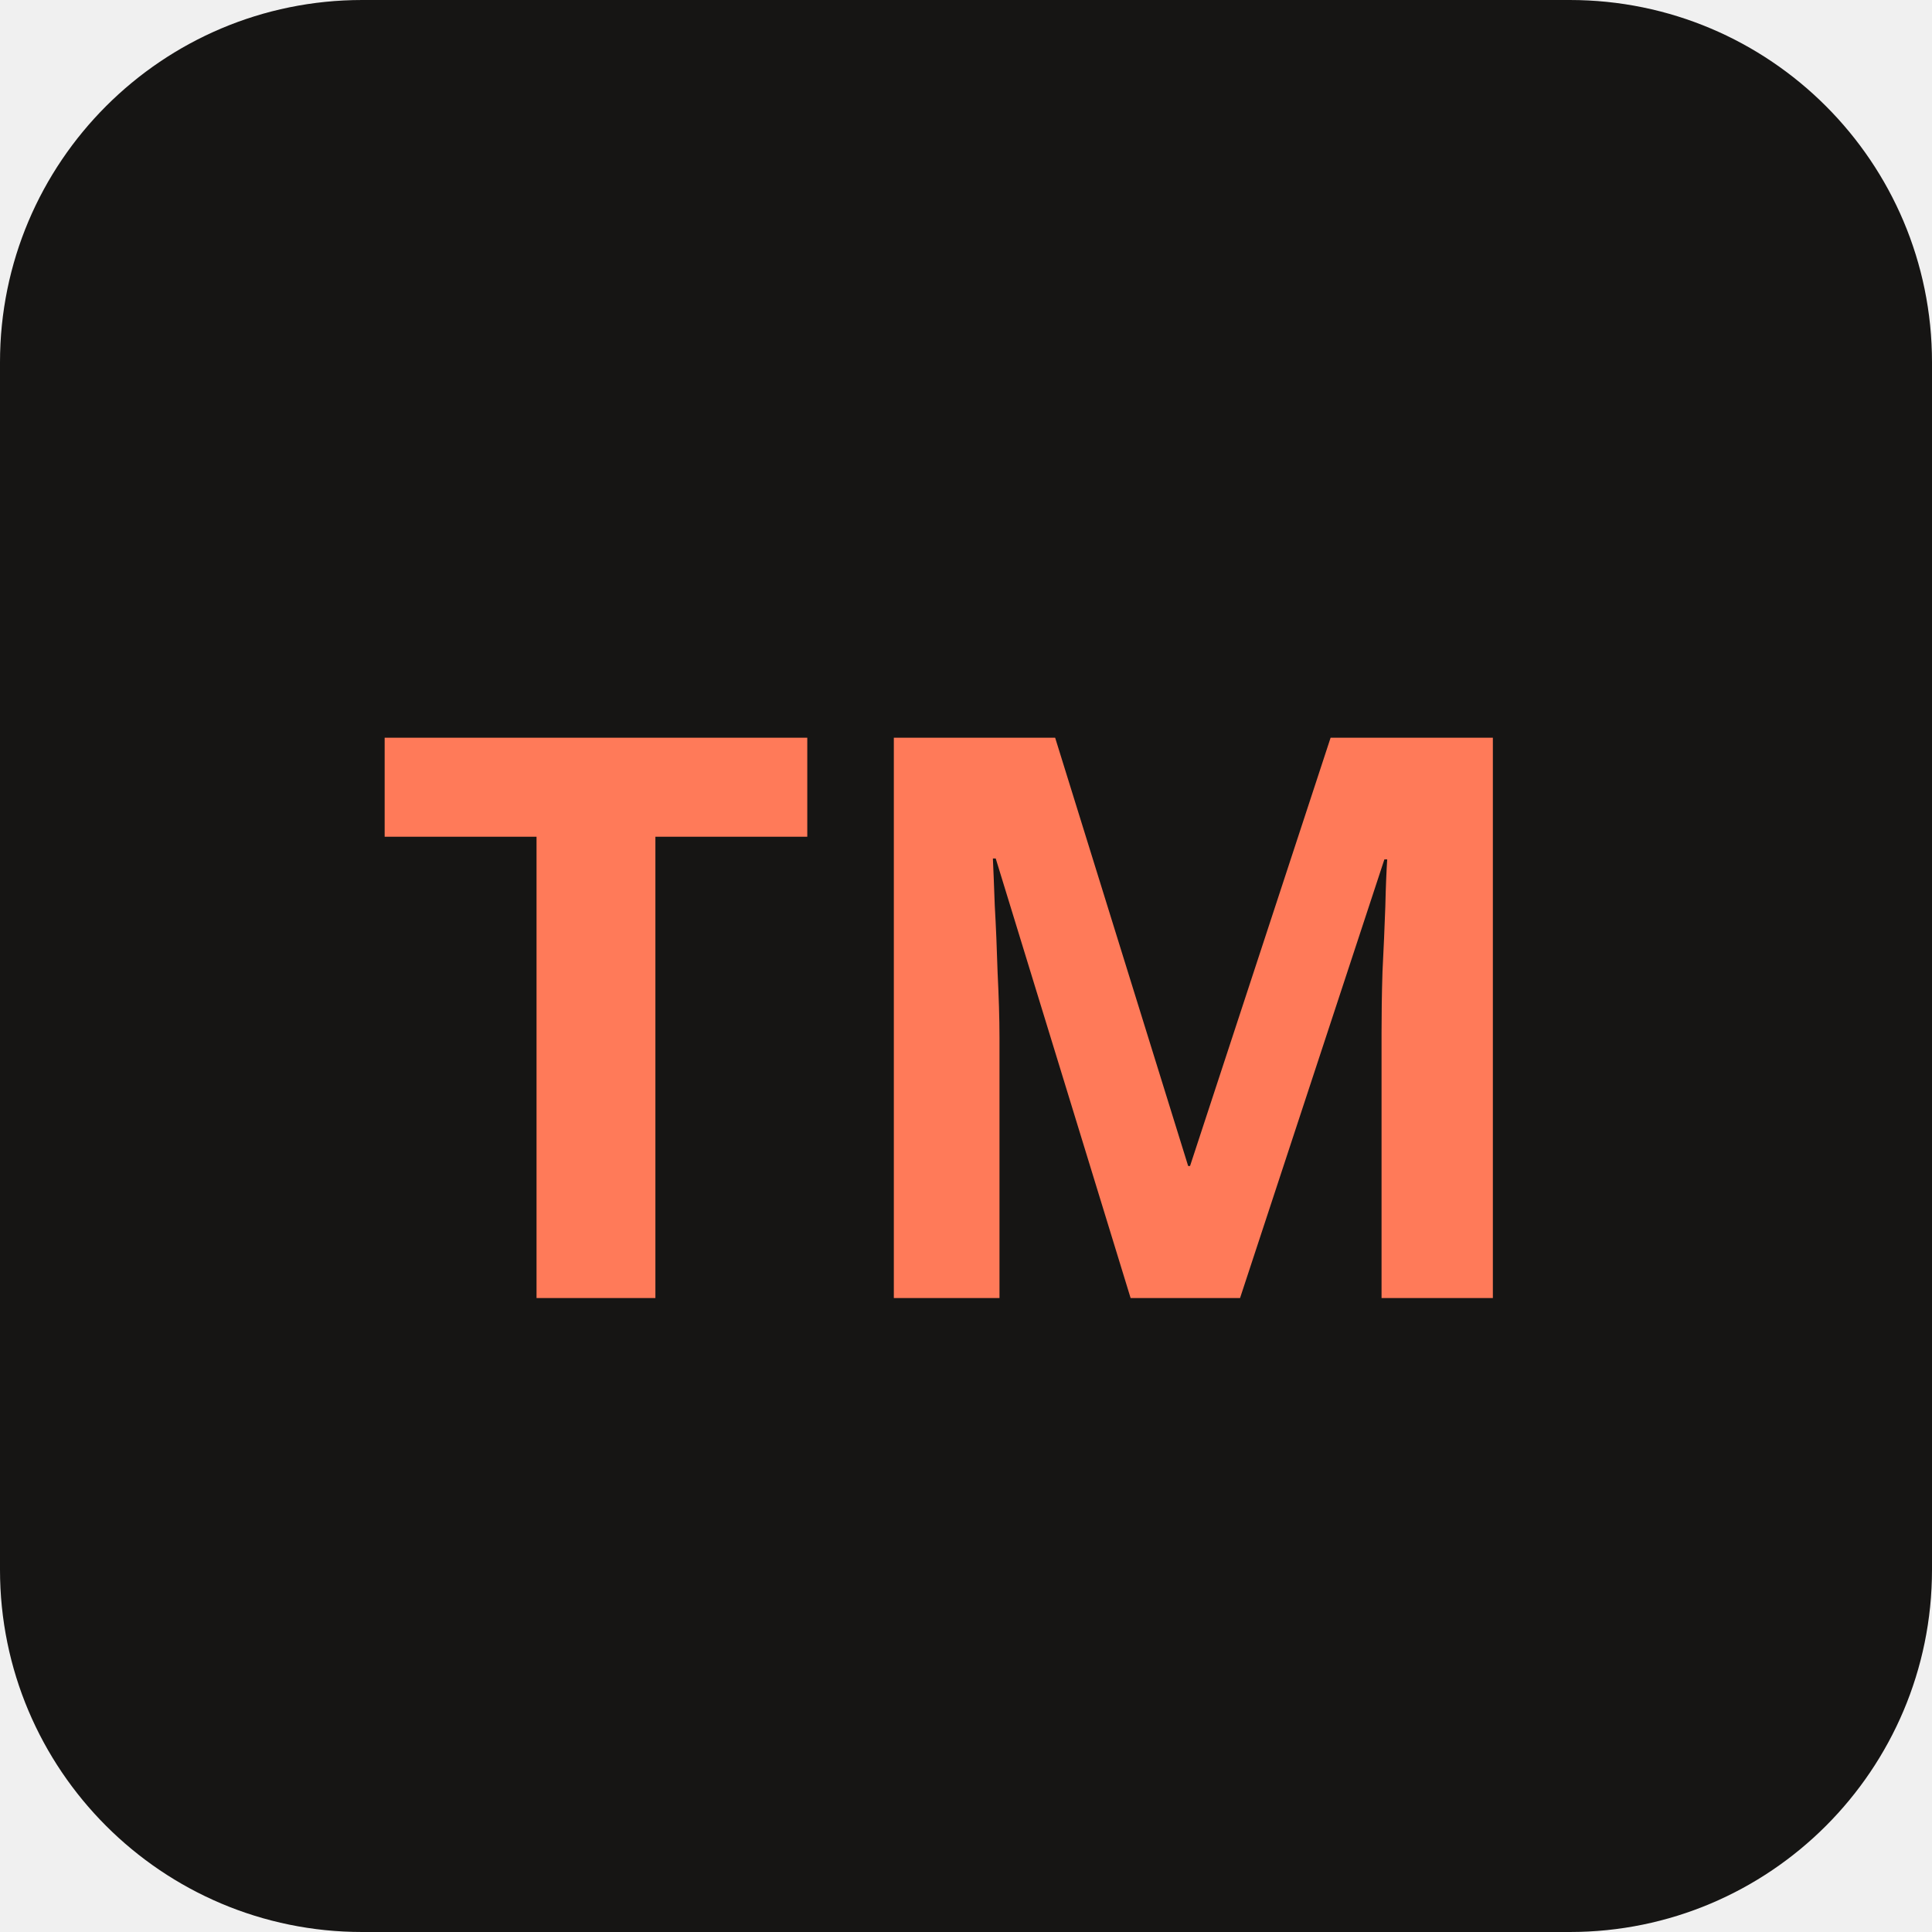
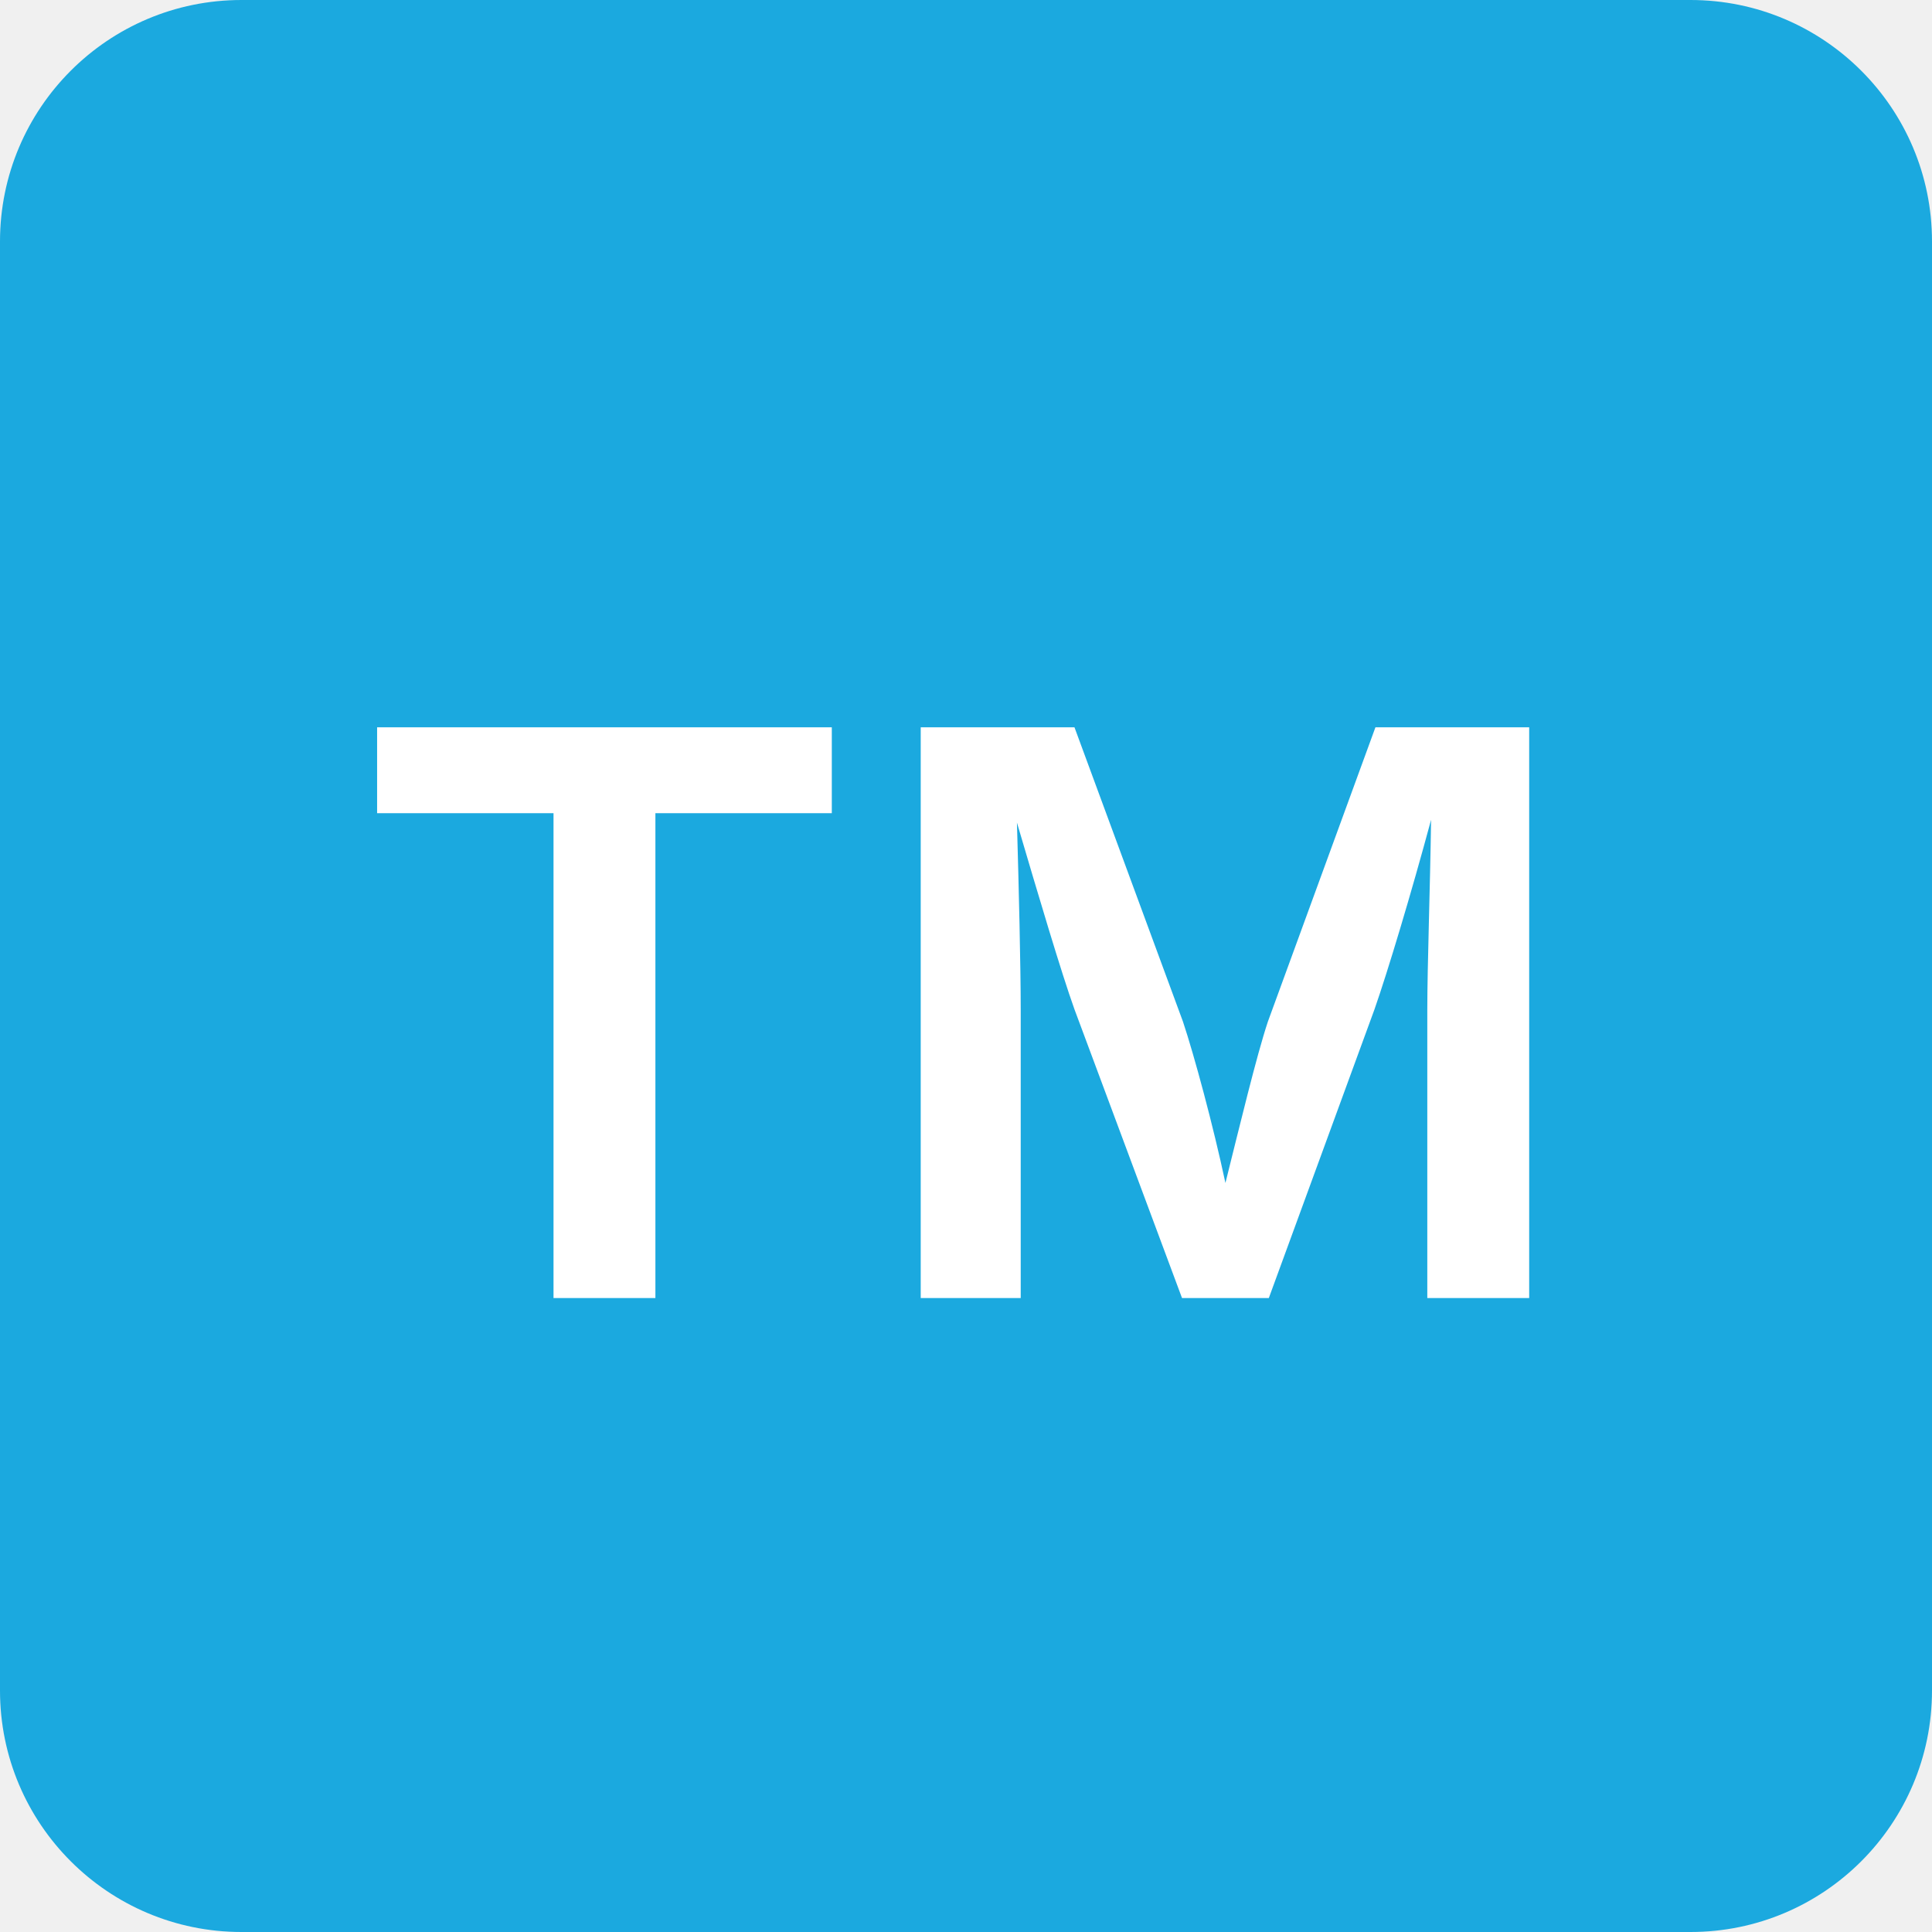
<svg xmlns="http://www.w3.org/2000/svg" viewBox="0 0 32 32">
-   <rect width="32" height="32" rx="6" fill="#161514" />
-   <text x="16" y="21.5" font-family="system-ui, sans-serif" font-size="13" font-weight="700" fill="#FF7A59" text-anchor="middle">TM</text>
+   <rect width="32" height="32" rx="4" fill="#1BA9DF" />
+   <text x="16" y="21.5" font-family="Inter, Helvetica Neue, sans-serif" font-size="13" font-weight="600" fill="#FFFFFF" text-anchor="middle">TM</text>
</svg>
